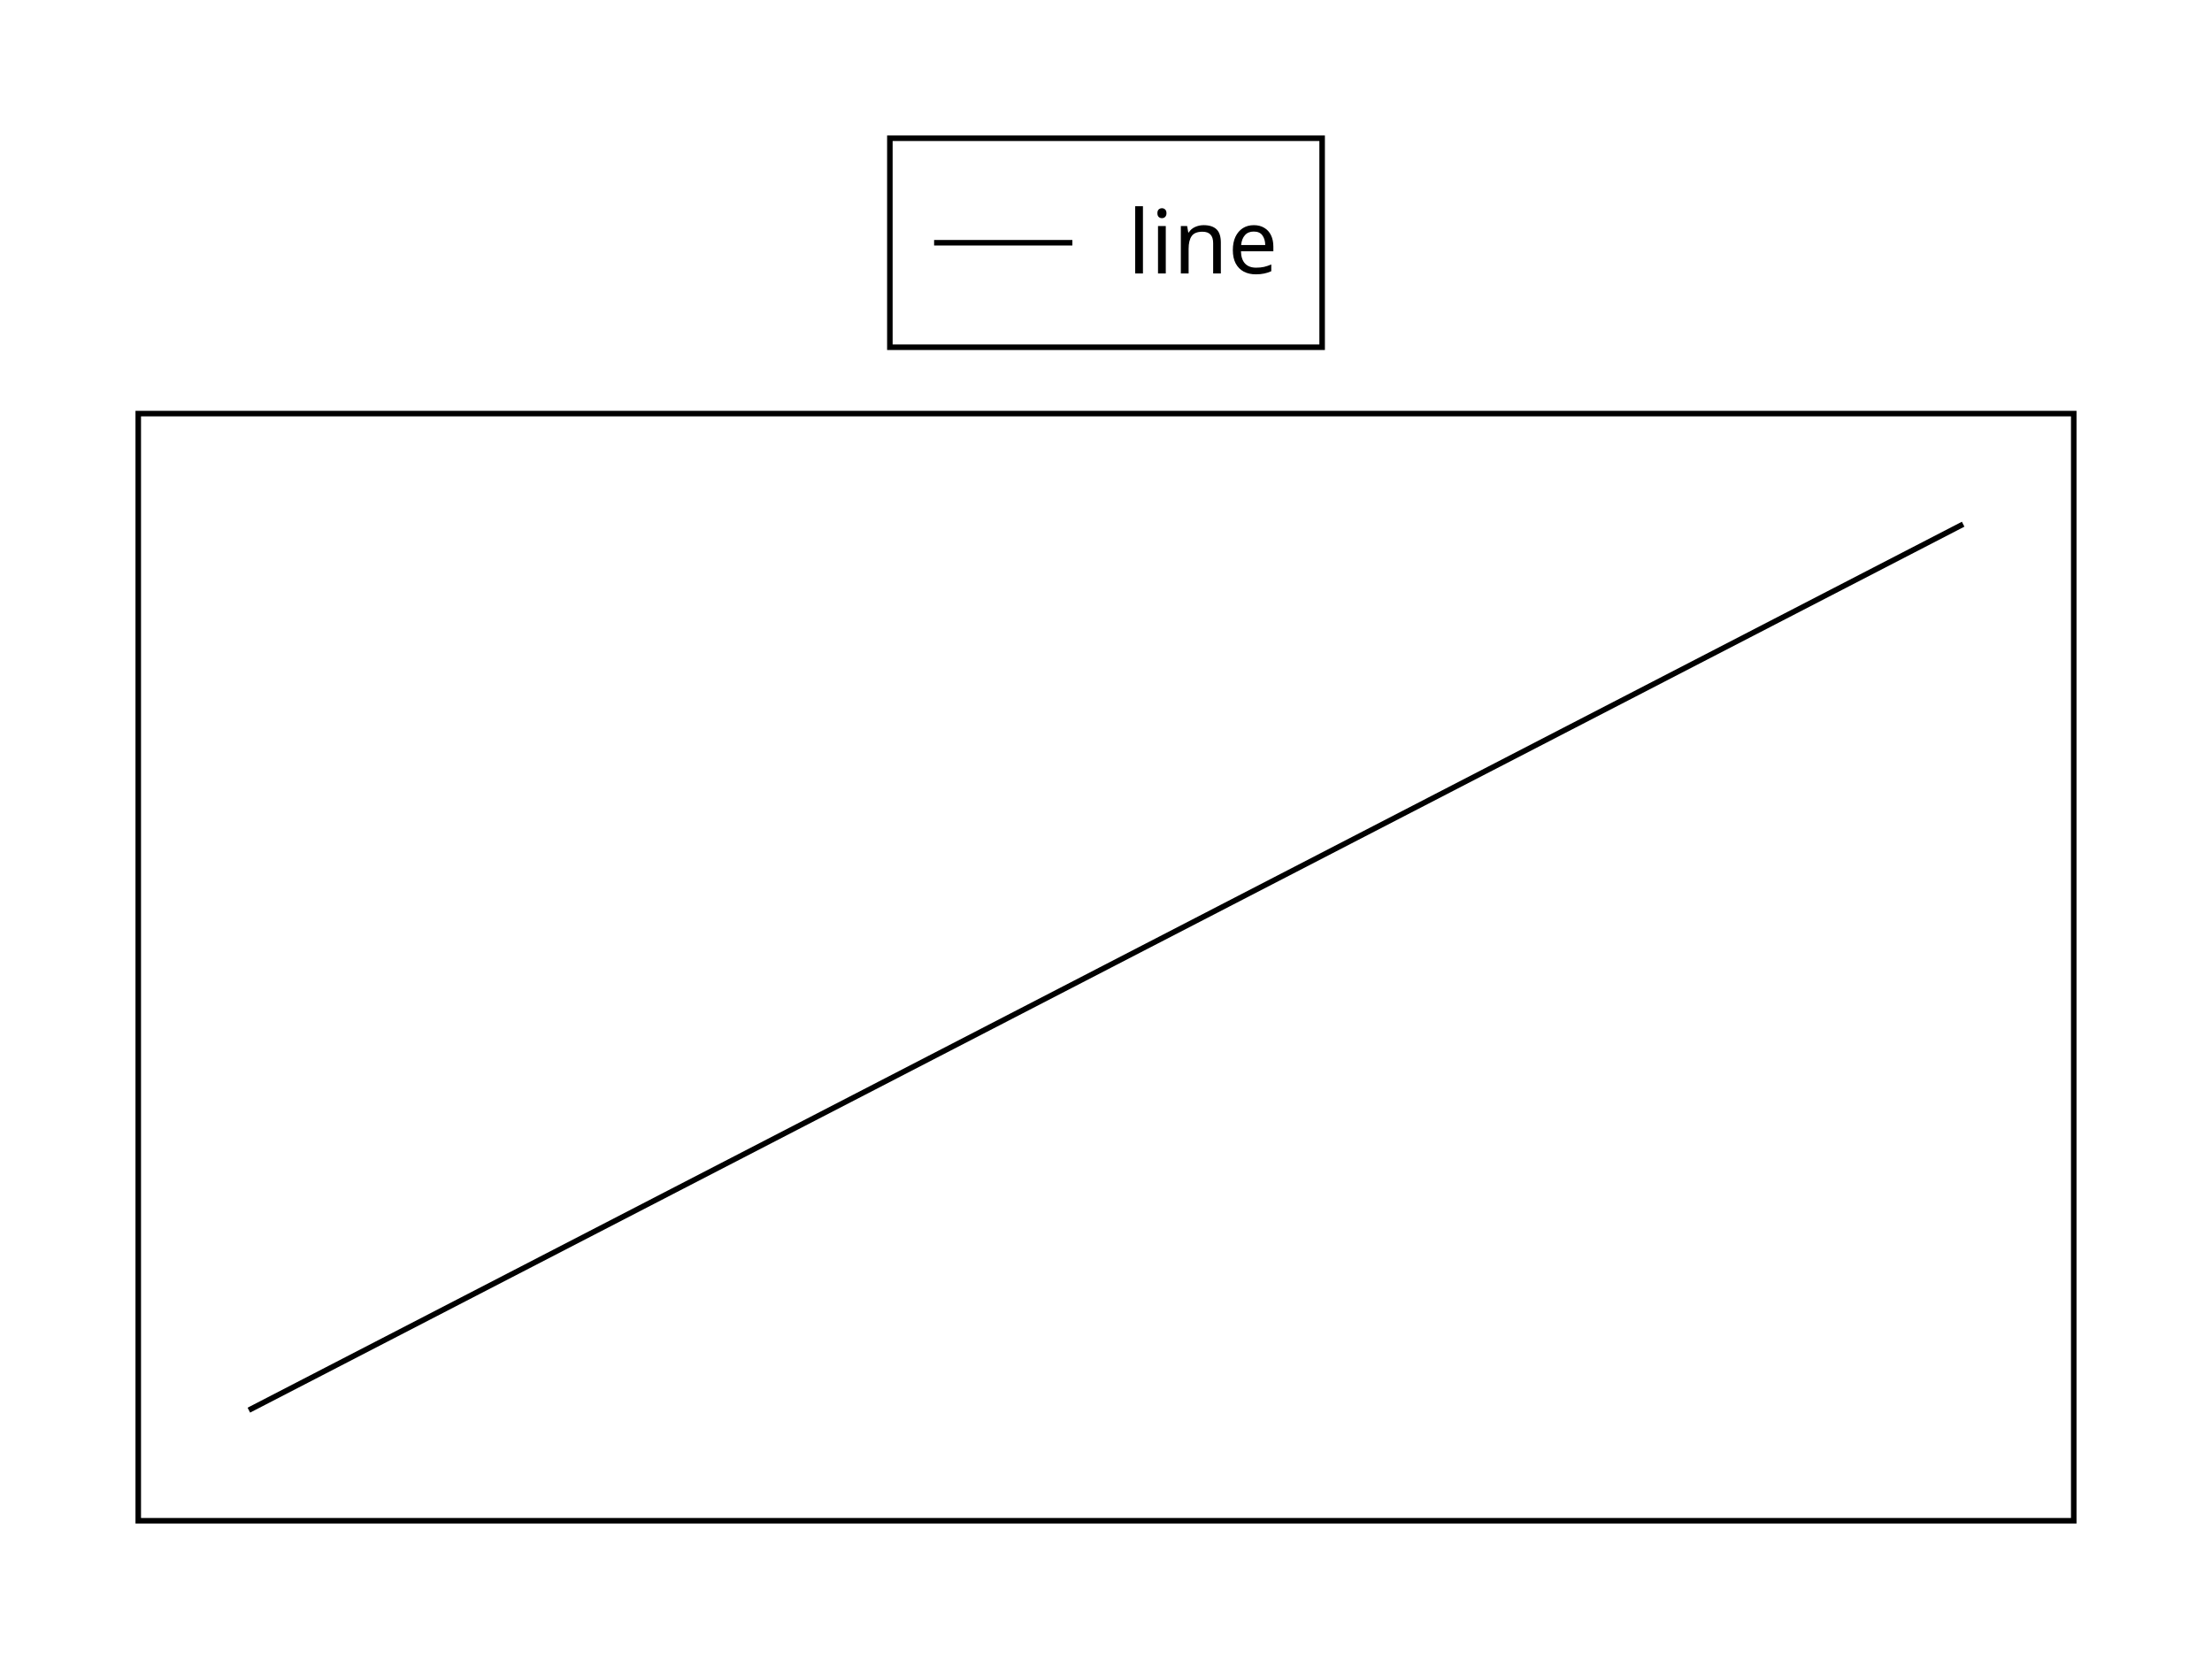
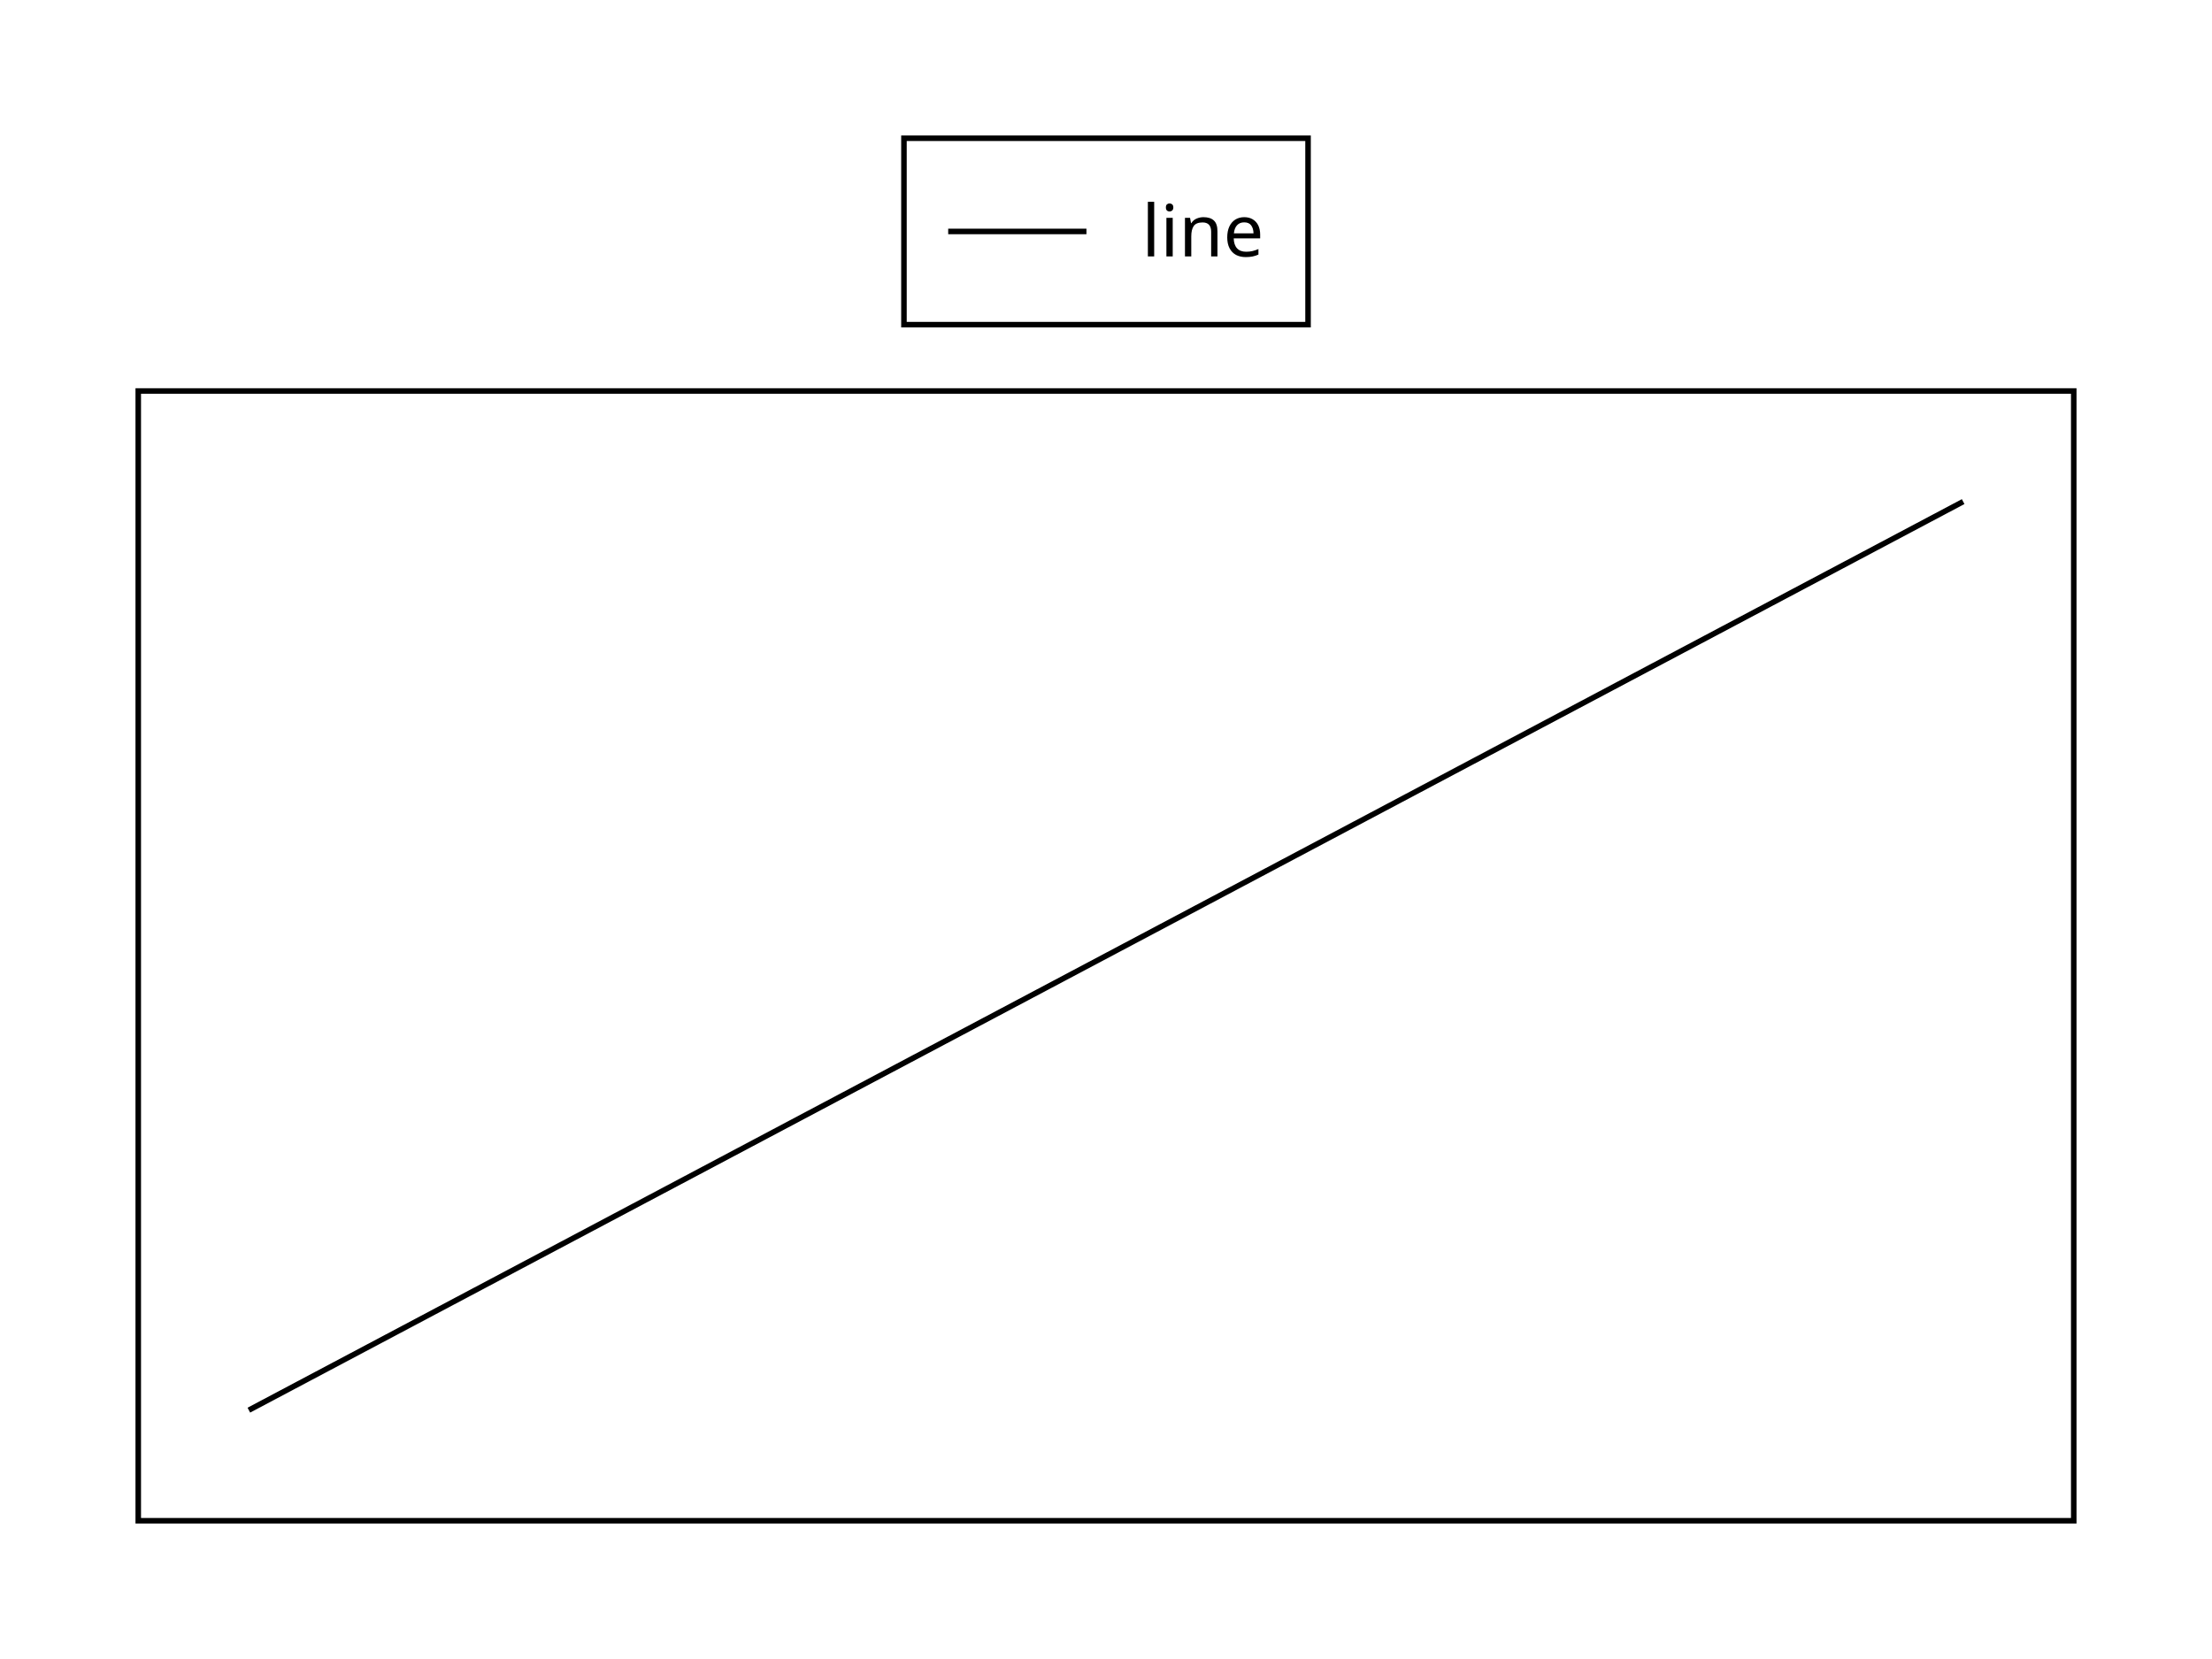
<svg xmlns="http://www.w3.org/2000/svg" height="300" viewBox="0 0 400 300" width="400">
  <rect fill="#ffffff" height="100%" width="100%" />
-   <rect fill="#ffffff" fill-opacity="0.502" height="37.792" stroke="#000000" stroke-width="1" width="78.168" x="160.916" y="25" />
-   <path d="M168.916,43.896 L193.916,43.896" fill="none" stroke="#000000" stroke-width="1" />
-   <text dominant-baseline="middle" fill="#000000" font-family="sans-serif" font-size="16" font-stretch="normal" font-style="normal" font-weight="400" text-anchor="start" text-rendering="optimizeLegibility" transform="matrix(1 0 0 1 203.916 43.896)">
+   <rect fill="#ffffff" fill-opacity="0.502" height="33.706" stroke="#000000" stroke-width="1" width="73.074" x="163.463" y="25" />
+   <path d="M171.463,41.853 L196.463,41.853" fill="none" stroke="#000000" stroke-width="1" />
+   <text dominant-baseline="middle" fill="#000000" font-family="sans-serif" font-size="13" font-stretch="normal" font-style="normal" font-weight="400" text-anchor="start" text-rendering="optimizeLegibility" transform="matrix(1 0 0 1 206.463 41.853)">
line
</text>
  <clipPath id="eidoplot-clip1">
-     <path d="M25,74.792 L375,74.792 L375,275 L25,275 z" />
+     <path d="M25,70.706 L375,70.706 L375,275 L25,275 z" />
  </clipPath>
  <g clip-path="url(#eidoplot-clip1)">
-     <path d="M45,255 L200,174.896 L355,94.792" fill="none" stroke="#000000" stroke-width="1" />
+     <path d="M45,255 L200,172.853 L355,90.706" fill="none" stroke="#000000" stroke-width="1" />
  </g>
-   <rect fill="none" height="200.208" stroke="#000000" stroke-width="1" width="350" x="25" y="74.792" />
+   <rect fill="none" height="204.294" stroke="#000000" stroke-width="1" width="350" x="25" y="70.706" />
</svg>
